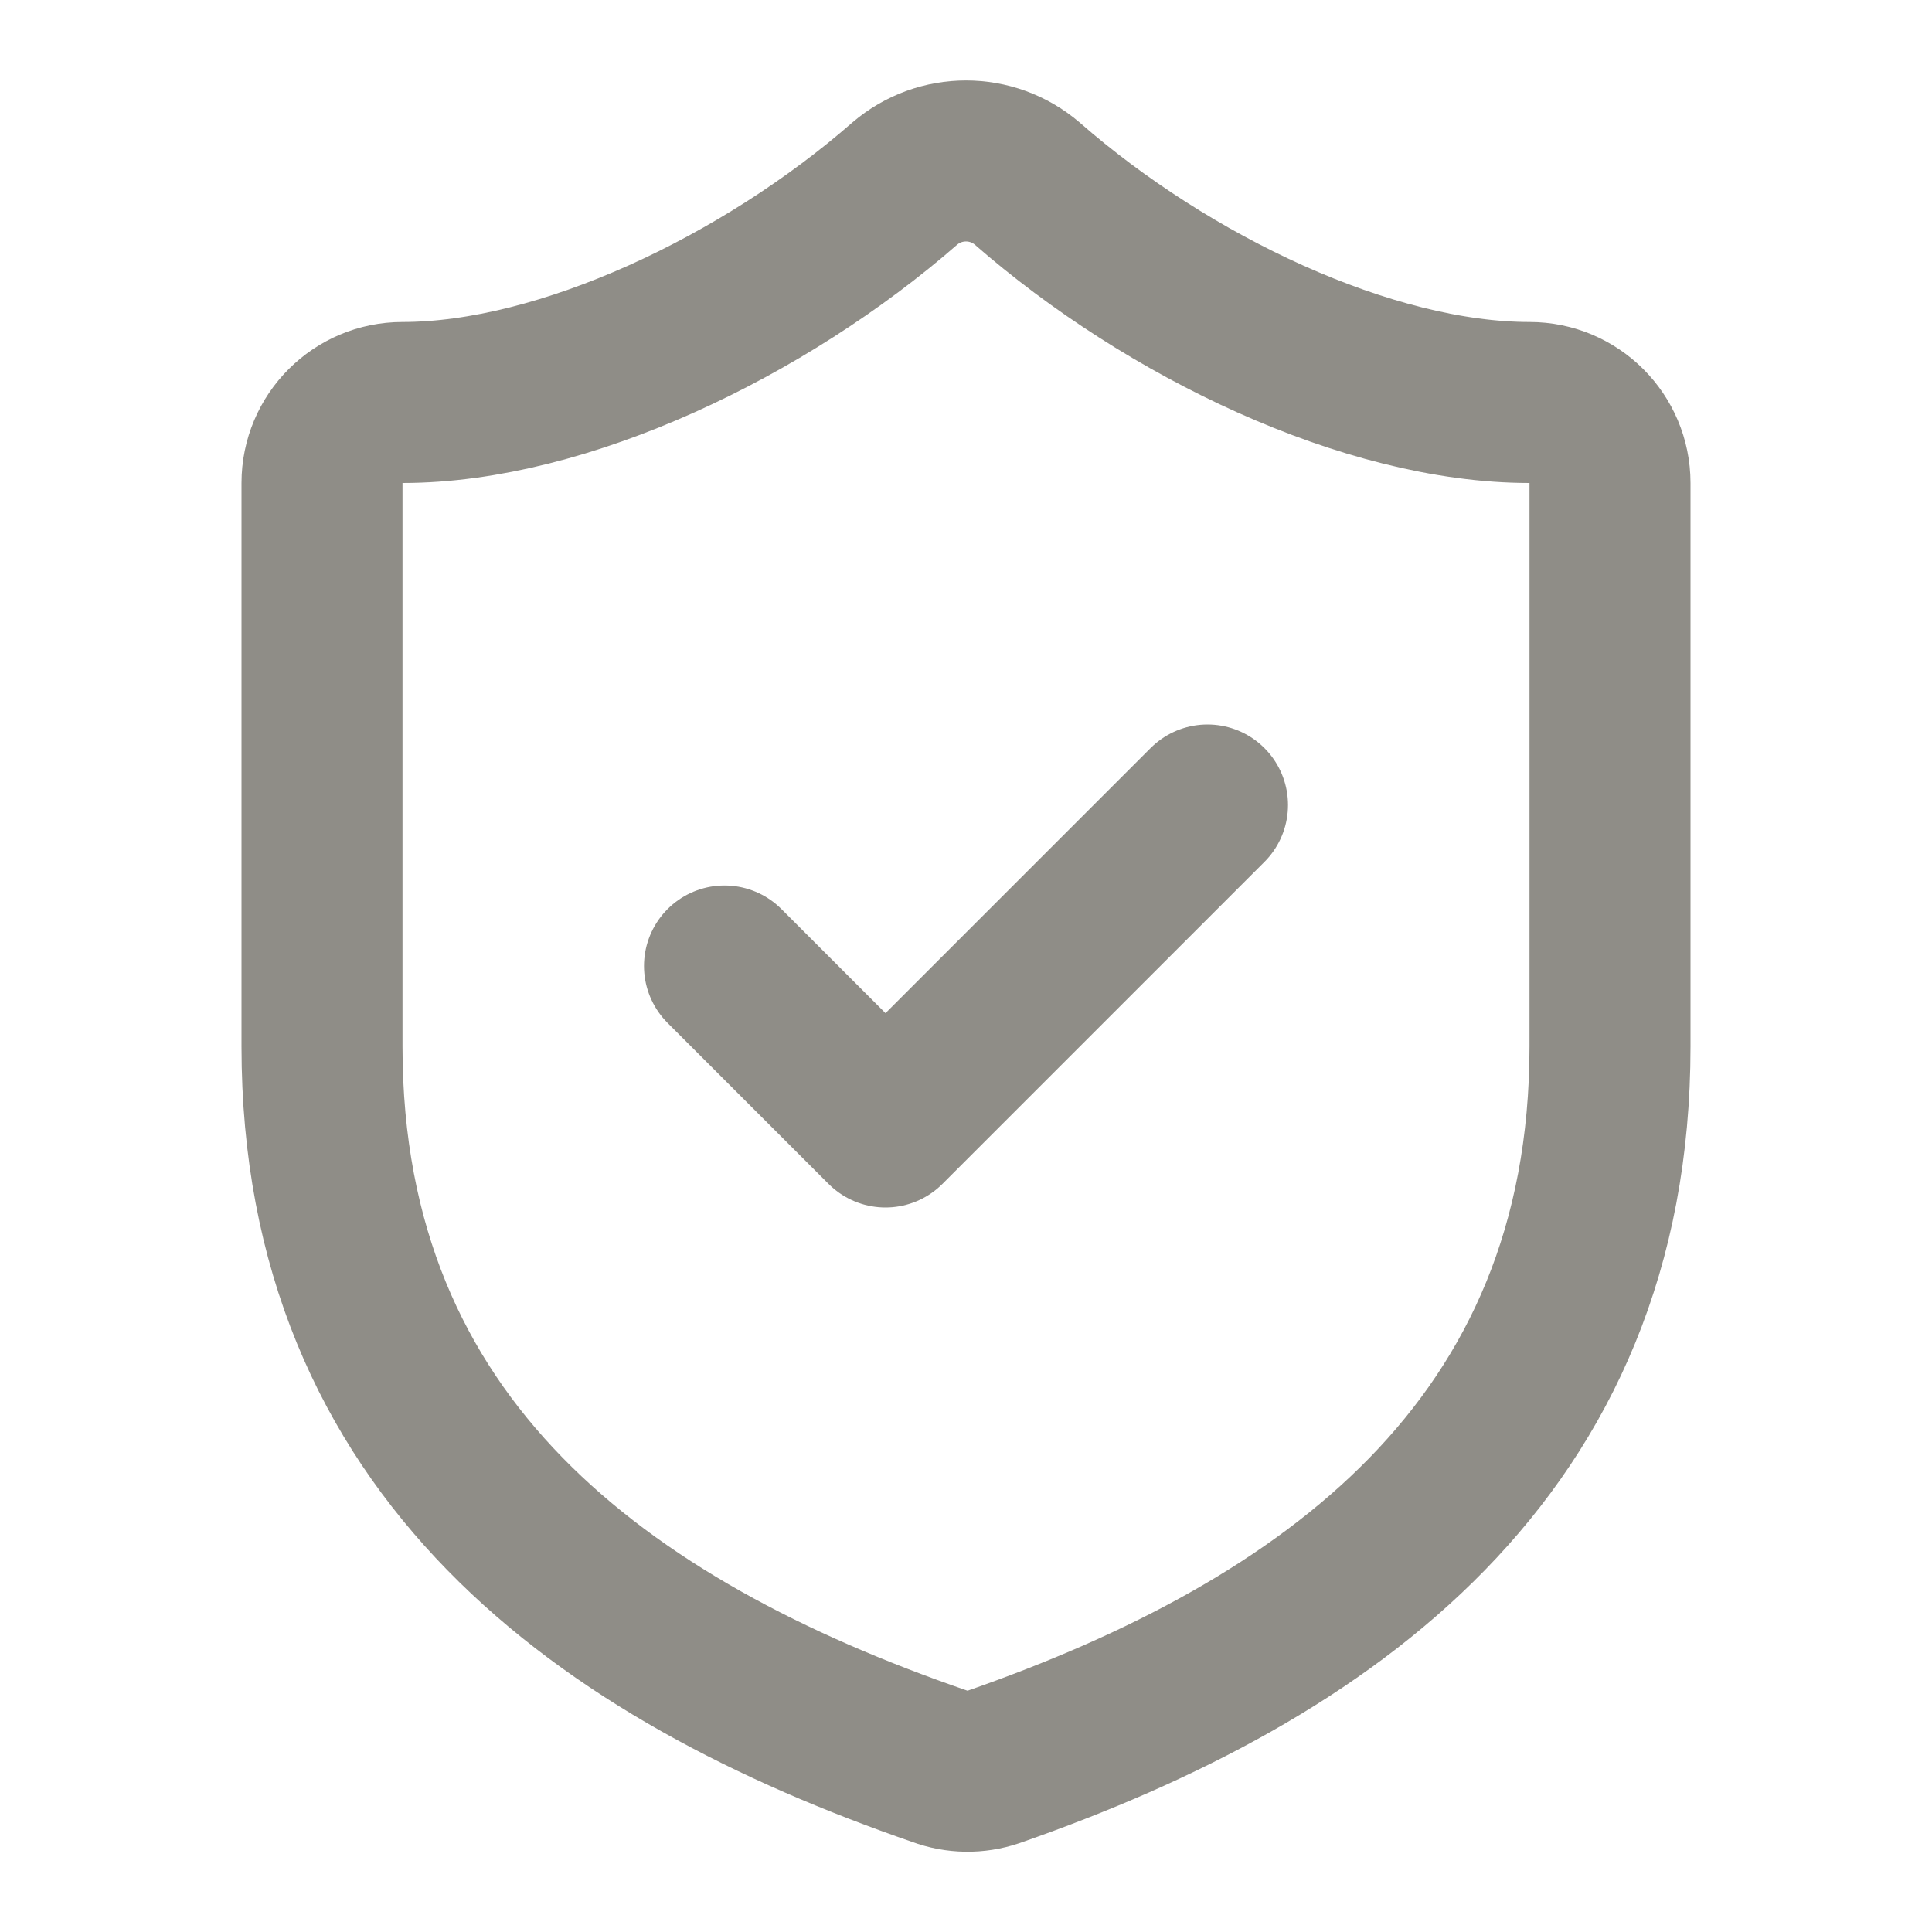
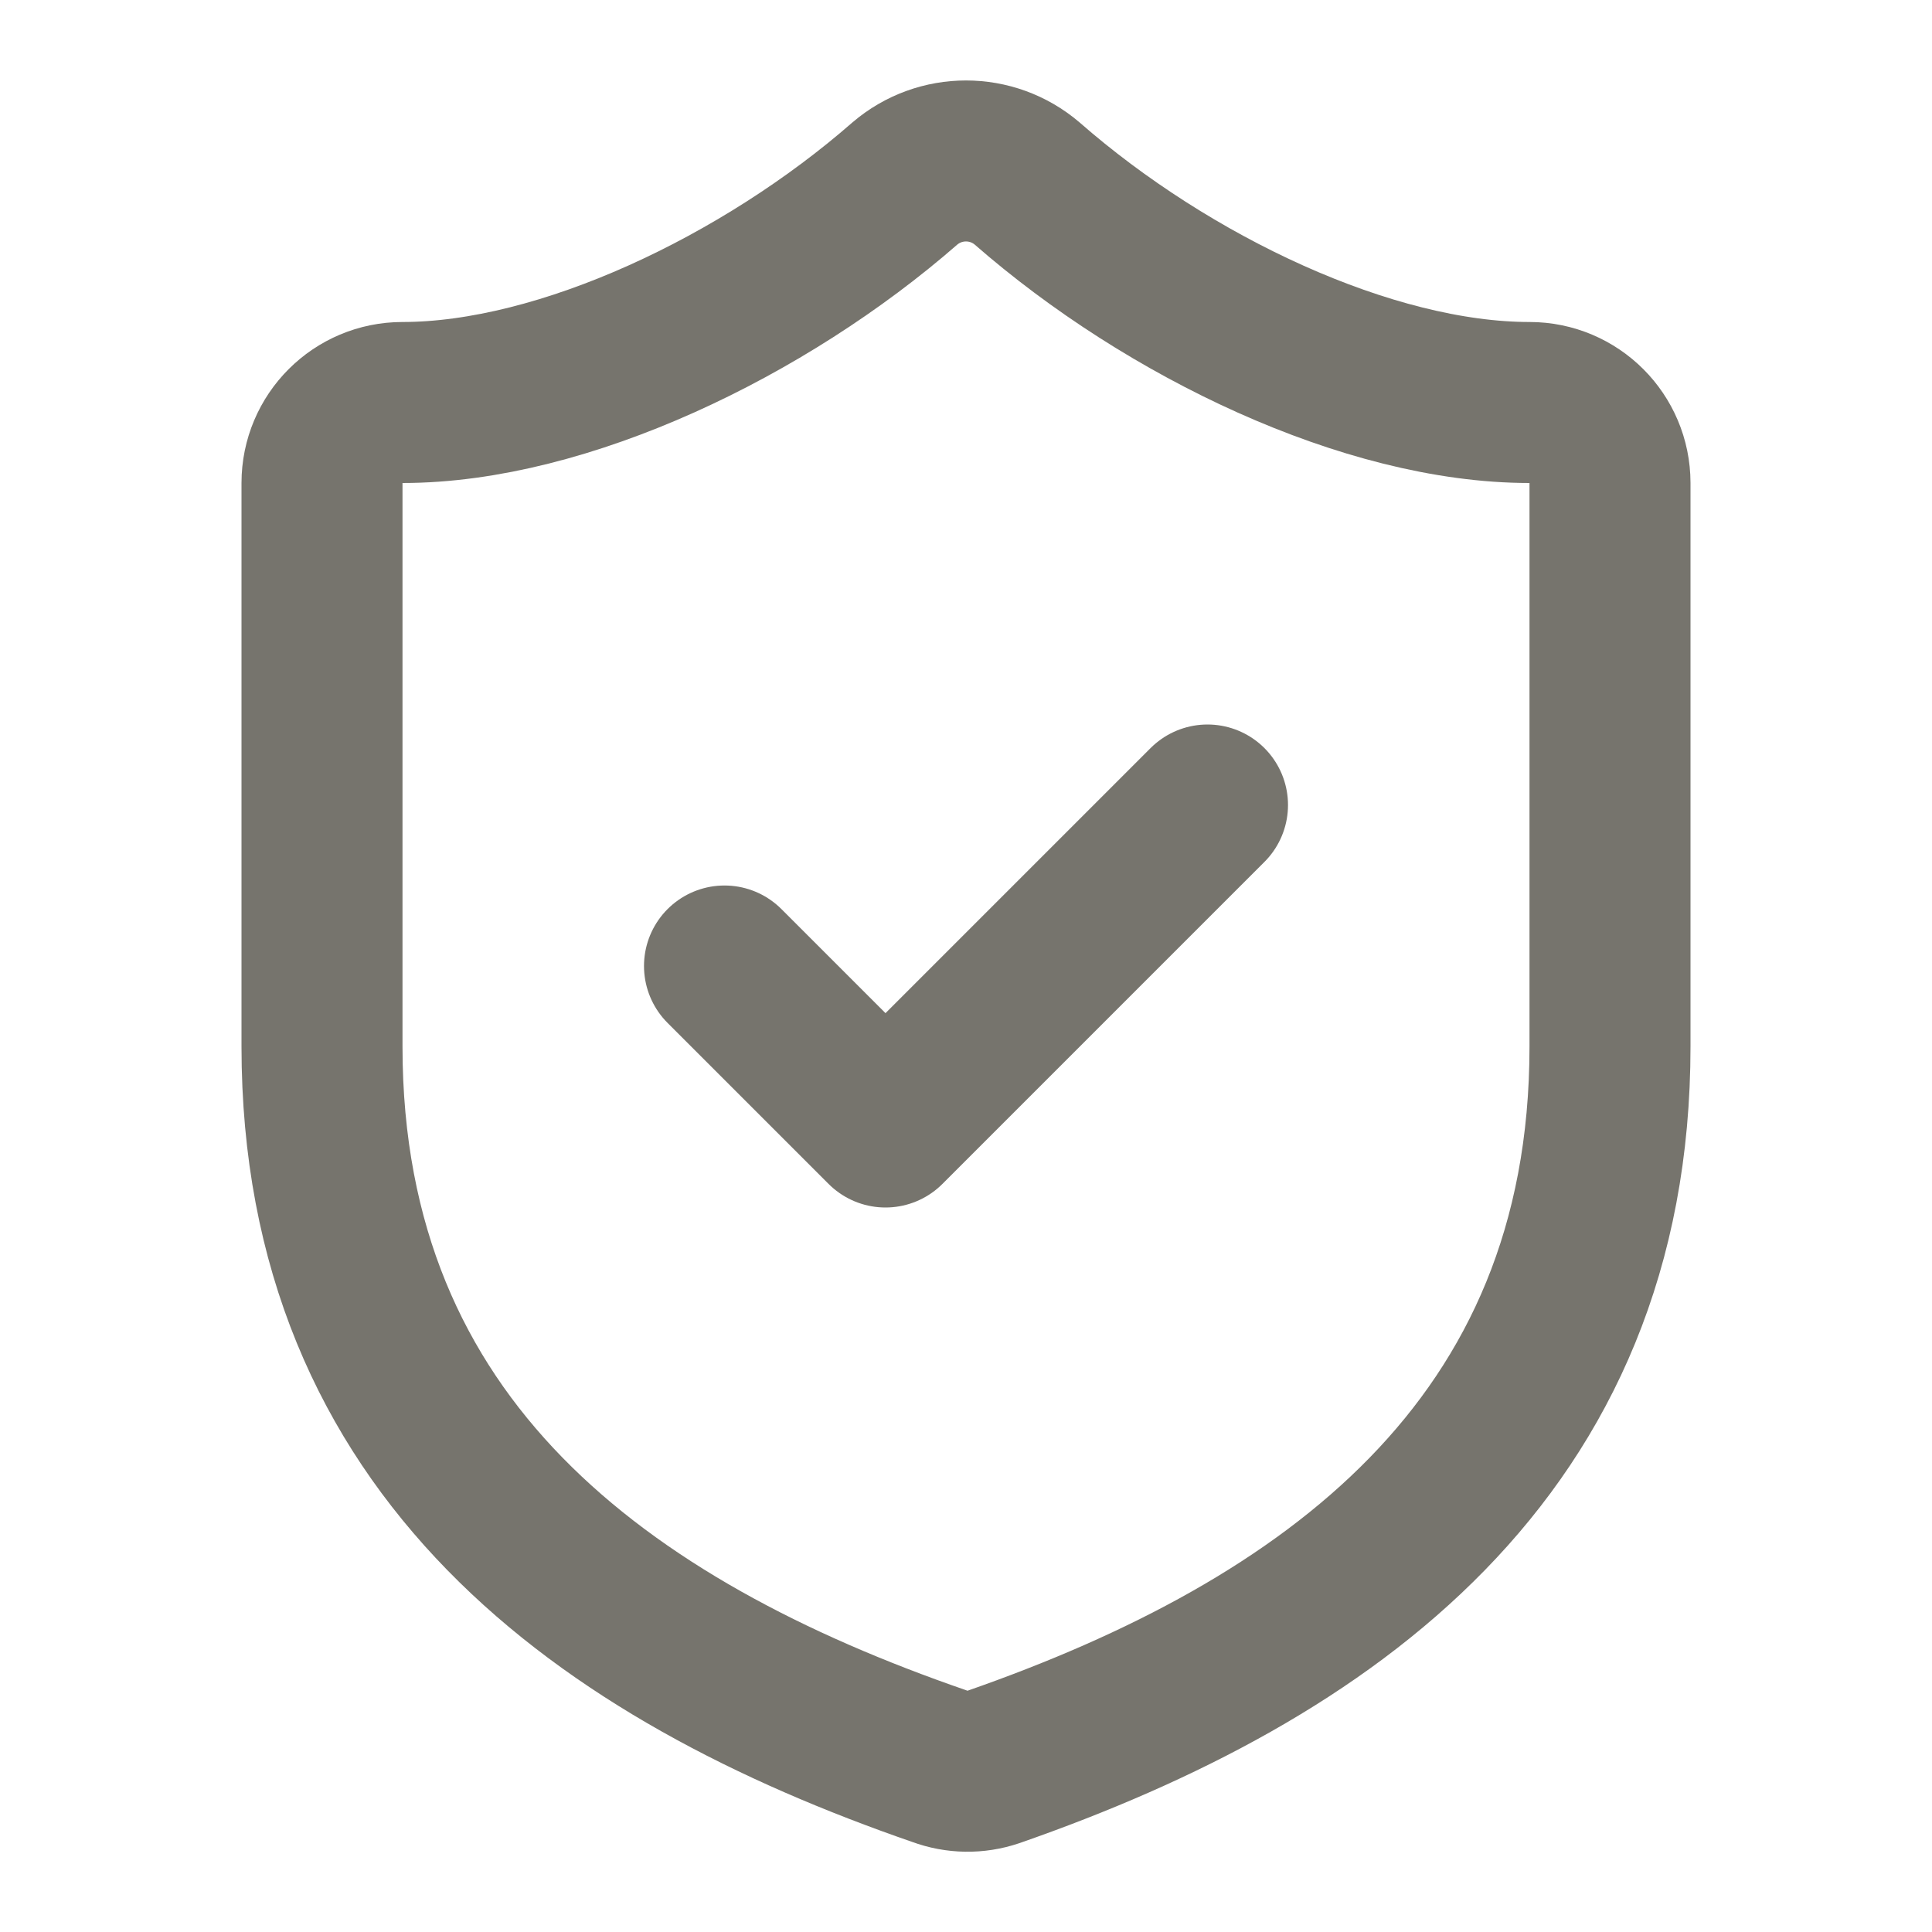
- <svg xmlns="http://www.w3.org/2000/svg" width="24" height="24" viewBox="0 0 24 24" fill="none" stroke="#8f8d87" stroke-width="2" stroke-linecap="round" stroke-linejoin="round">
+ <svg xmlns="http://www.w3.org/2000/svg" width="24" height="24" viewBox="0 0 24 24" fill="none" stroke="#76746d" stroke-width="2" stroke-linecap="round" stroke-linejoin="round">
  <path d="M20 13c0 5-3.5 7.5-7.66 8.95a1 1 0 0 1-.67-.01C7.5 20.5 4 18 4 13V6a1 1 0 0 1 1-1c2 0 4.5-1.2 6.24-2.72a1.17 1.17 0 0 1 1.52 0C14.51 3.81 17 5 19 5a1 1 0 0 1 1 1z" />
  <path d="m9 12 2 2 4-4" />
</svg>
